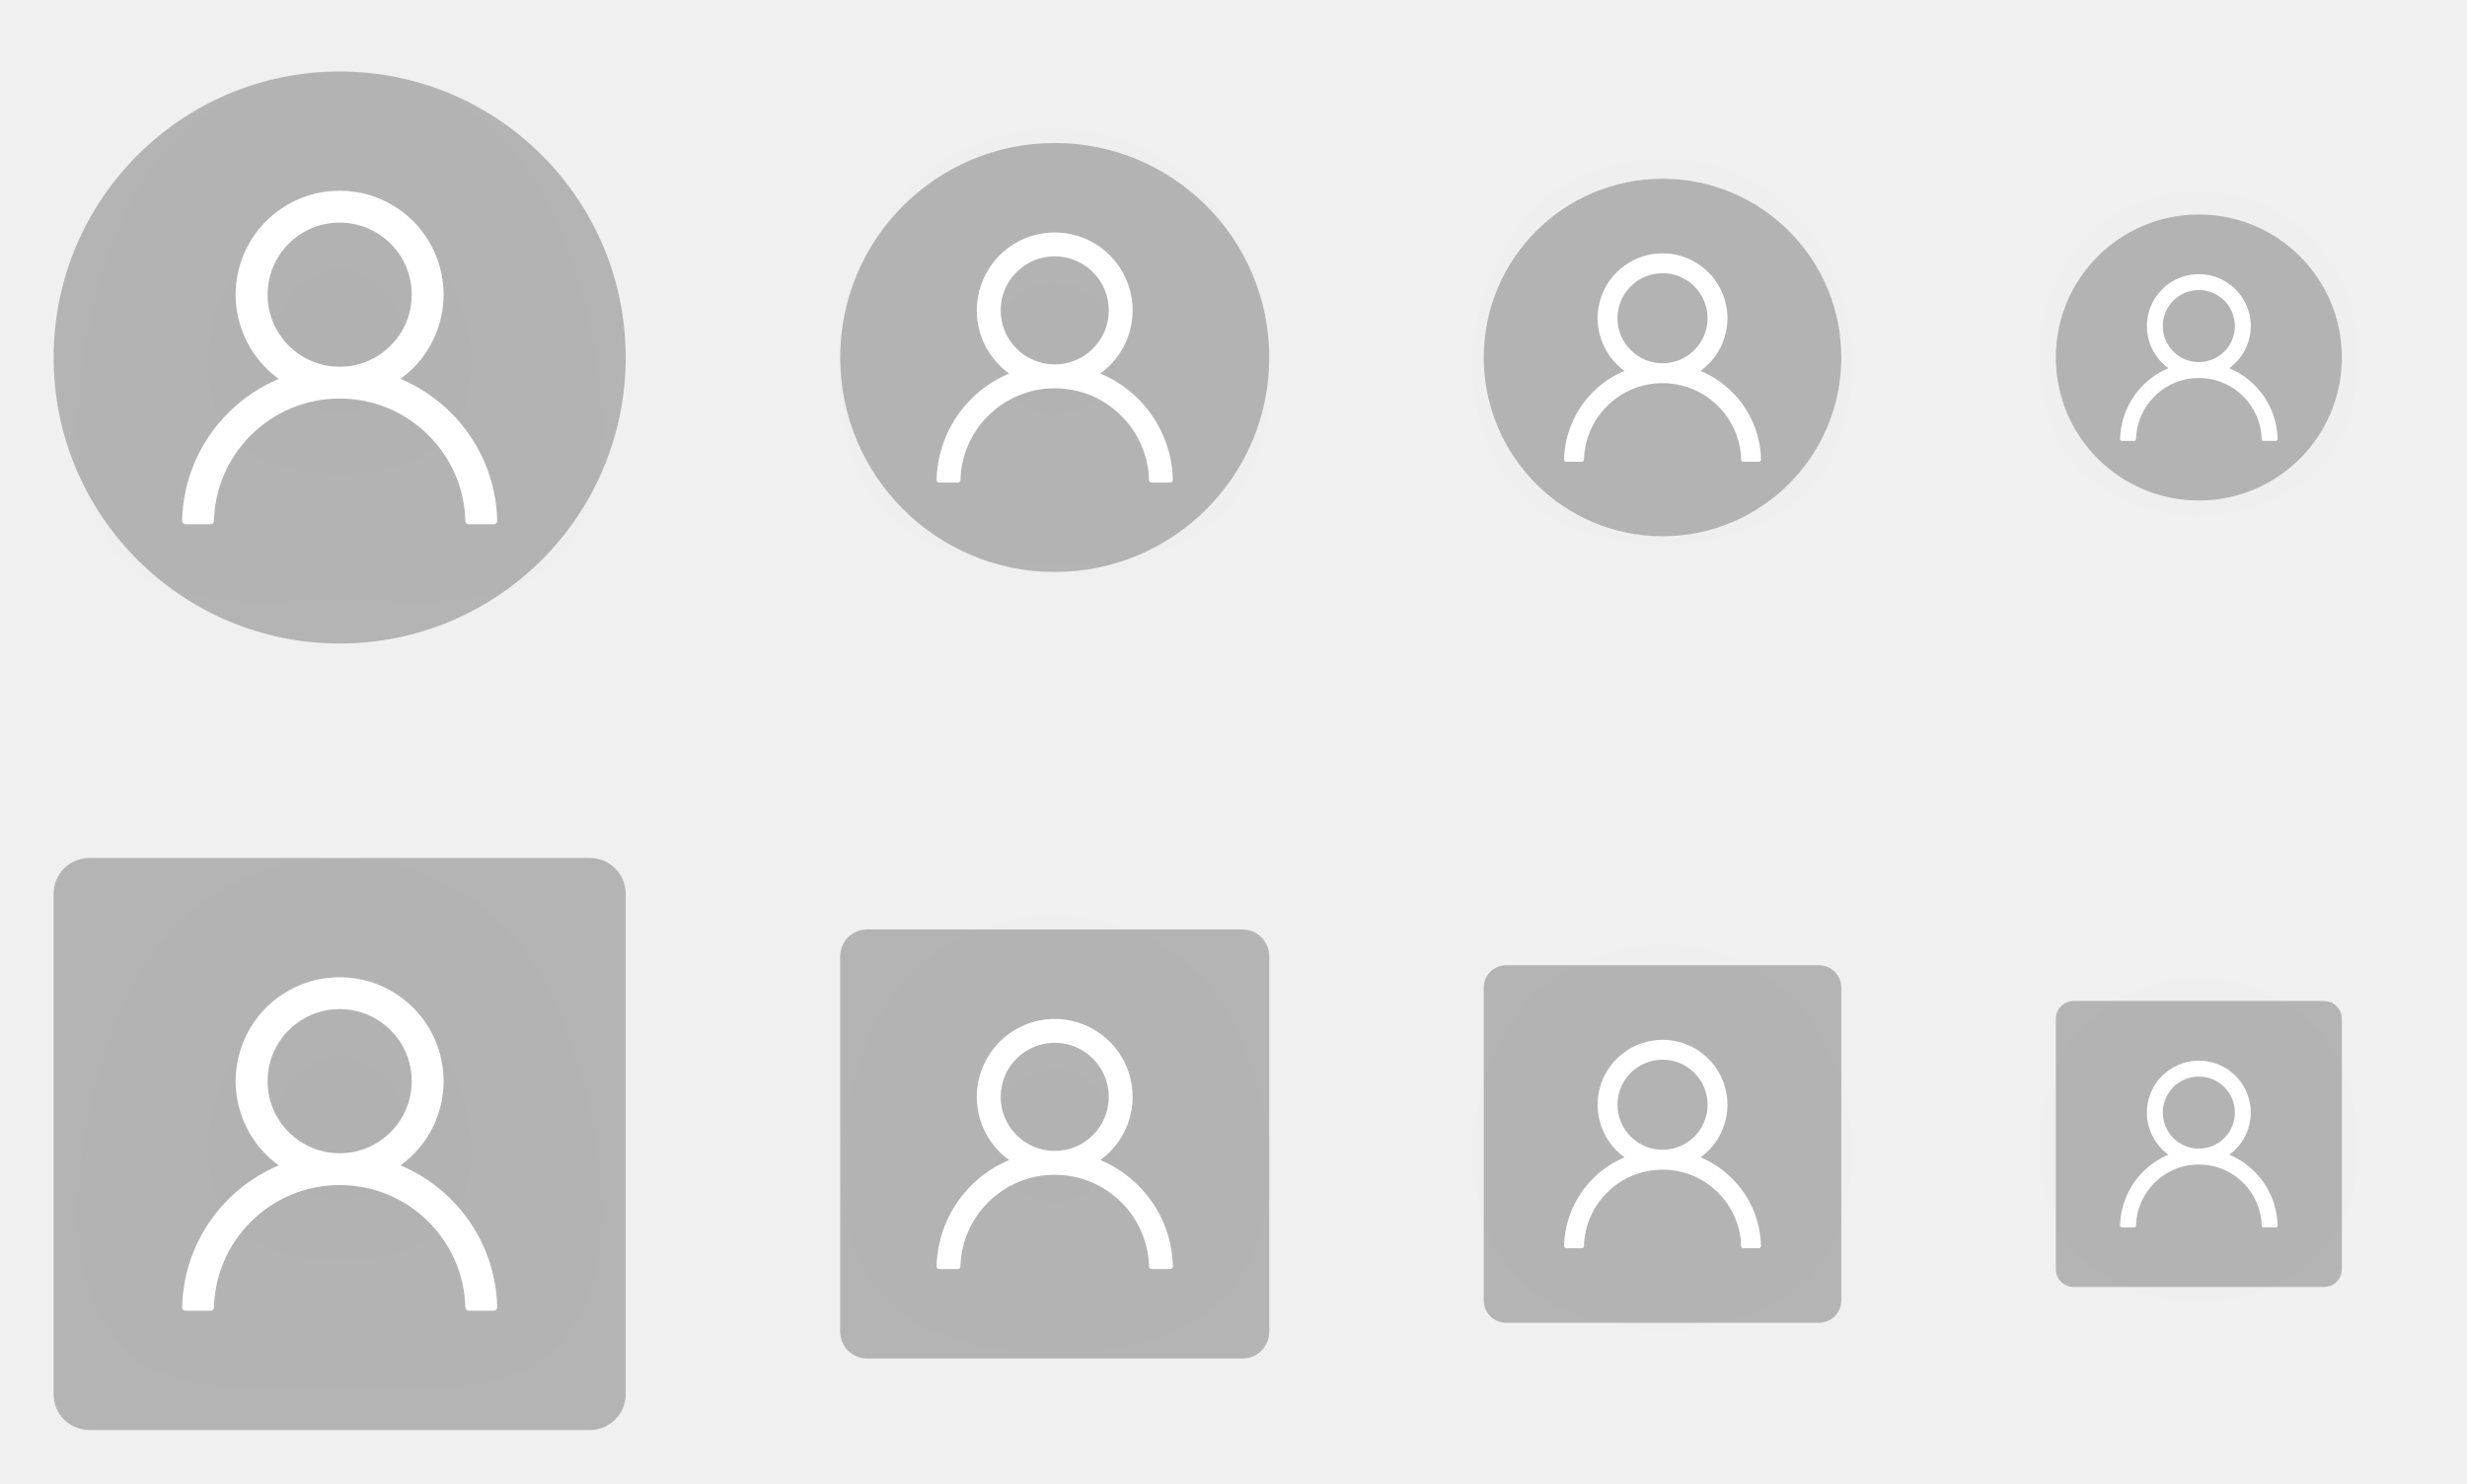
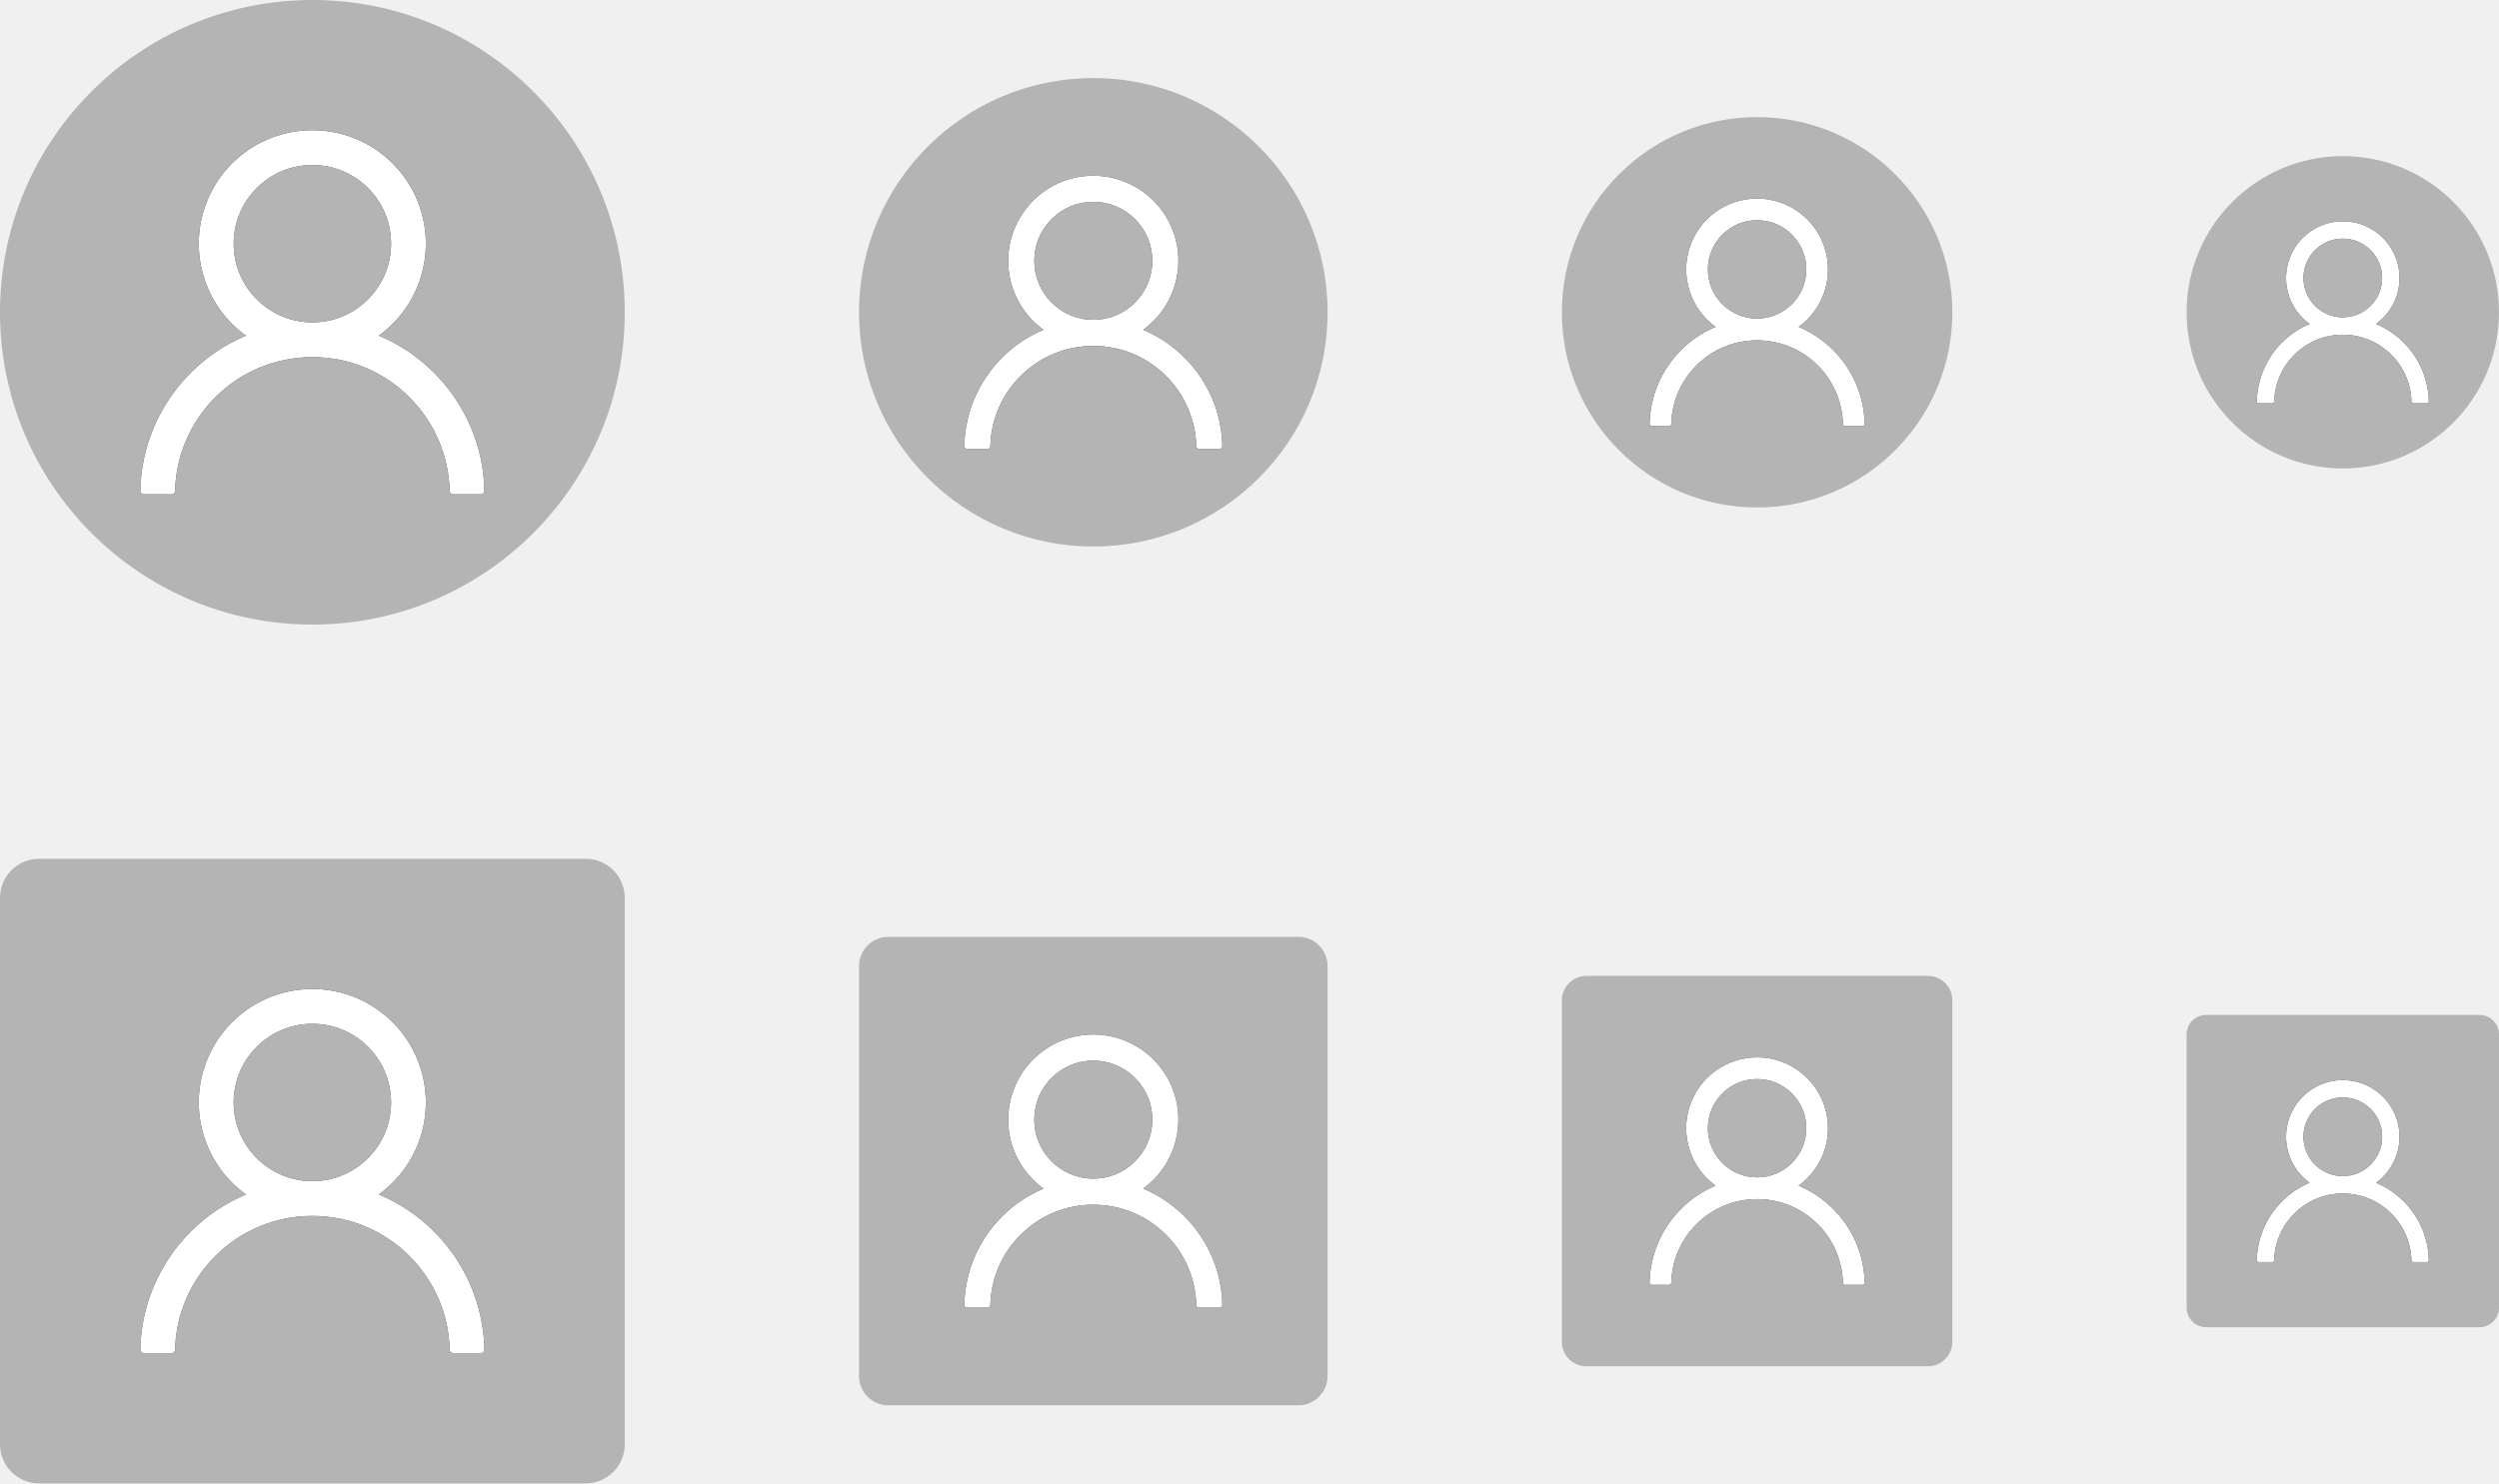
- <svg xmlns="http://www.w3.org/2000/svg" xmlns:xlink="http://www.w3.org/1999/xlink" width="138" height="83">
-   <defs>
-     <path d="M20.121 17.897a8.766 8.766 0 0 0-1.889-2.8 8.804 8.804 0 0 0-2.8-1.89c-.01-.005-.02-.007-.029-.012A5.811 5.811 0 0 0 12 2.672a5.811 5.811 0 0 0-3.403 10.526l-.028.011a8.728 8.728 0 0 0-2.801 1.89 8.804 8.804 0 0 0-1.89 2.8 8.713 8.713 0 0 0-.69 3.237.188.188 0 0 0 .187.192h1.406a.187.187 0 0 0 .188-.183 6.987 6.987 0 0 1 2.058-4.788A6.985 6.985 0 0 1 12 14.297c1.88 0 3.645.731 4.973 2.06a6.987 6.987 0 0 1 2.058 4.788.186.186 0 0 0 .188.183h1.406c.105 0 .19-.087.188-.192a8.735 8.735 0 0 0-.692-3.24zM12 12.516a4.005 4.005 0 0 1-2.85-1.182 4.005 4.005 0 0 1-1.181-2.85 4.01 4.01 0 0 1 1.181-2.85A4.005 4.005 0 0 1 12 4.454c1.076 0 2.088.419 2.85 1.18a4.005 4.005 0 0 1 1.181 2.85c0 1.076-.42 2.089-1.181 2.85A4.005 4.005 0 0 1 12 12.516z" id="b" />
-     <filter x="-93.6%" y="-88.4%" width="287.2%" height="276.9%" filterUnits="objectBoundingBox" id="a">
-       <feOffset in="SourceAlpha" result="shadowOffsetOuter1" />
-       <feGaussianBlur stdDeviation="5.5" in="shadowOffsetOuter1" result="shadowBlurOuter1" />
-       <feColorMatrix values="0 0 0 0 0 0 0 0 0 0 0 0 0 0 0 0 0 0 0.06 0" in="shadowBlurOuter1" />
-     </filter>
-     <path d="M15.09 13.423a6.574 6.574 0 0 0-1.416-2.1 6.603 6.603 0 0 0-2.1-1.418c-.008-.003-.015-.005-.022-.009A4.359 4.359 0 1 0 4.64 6.363c0 1.454.713 2.742 1.808 3.535l-.021.009a6.546 6.546 0 0 0-2.101 1.417 6.603 6.603 0 0 0-1.935 4.528.14.14 0 0 0 .14.144h1.055a.14.14 0 0 0 .14-.137 5.24 5.24 0 0 1 1.544-3.591A5.239 5.239 0 0 1 9 10.723c1.41 0 2.733.548 3.73 1.545a5.24 5.24 0 0 1 1.543 3.591.14.14 0 0 0 .141.137h1.055a.14.14 0 0 0 .14-.144 6.551 6.551 0 0 0-.518-2.43zM9 9.387A3.004 3.004 0 0 1 6.862 8.5a3.004 3.004 0 0 1-.885-2.138c0-.807.314-1.566.885-2.137A3.004 3.004 0 0 1 9 3.34c.807 0 1.566.314 2.137.886.572.571.886 1.33.886 2.137 0 .807-.314 1.566-.886 2.138A3.004 3.004 0 0 1 9 9.387z" id="d" />
-     <filter x="-124.8%" y="-117.9%" width="349.6%" height="335.8%" filterUnits="objectBoundingBox" id="c">
-       <feOffset in="SourceAlpha" result="shadowOffsetOuter1" />
-       <feGaussianBlur stdDeviation="5.5" in="shadowOffsetOuter1" result="shadowBlurOuter1" />
-       <feColorMatrix values="0 0 0 0 0 0 0 0 0 0 0 0 0 0 0 0 0 0 0.06 0" in="shadowBlurOuter1" />
-     </filter>
-     <path d="M10.06 8.948a4.383 4.383 0 0 0-.944-1.4 4.402 4.402 0 0 0-1.4-.944l-.014-.006a2.906 2.906 0 1 0-3.403.001l-.015.006a4.357 4.357 0 0 0-1.4.944 4.402 4.402 0 0 0-1.29 3.019.094.094 0 0 0 .093.096h.704a.094.094 0 0 0 .093-.091 3.494 3.494 0 0 1 1.03-2.394A3.492 3.492 0 0 1 6 7.149c.94 0 1.822.365 2.487 1.03a3.494 3.494 0 0 1 1.029 2.394.093.093 0 0 0 .093.091h.704a.094.094 0 0 0 .093-.096 4.367 4.367 0 0 0-.345-1.62zM6 6.258c-.538 0-1.044-.21-1.425-.59a2.01 2.01 0 0 1-.59-1.426c0-.538.21-1.044.59-1.425.38-.38.887-.59 1.425-.59s1.044.21 1.425.59c.38.381.59.887.59 1.425s-.21 1.044-.59 1.425-.887.59-1.425.59z" id="f" />
-     <filter x="-187.2%" y="-176.9%" width="474.5%" height="453.8%" filterUnits="objectBoundingBox" id="e">
-       <feOffset in="SourceAlpha" result="shadowOffsetOuter1" />
-       <feGaussianBlur stdDeviation="5.5" in="shadowOffsetOuter1" result="shadowBlurOuter1" />
-       <feColorMatrix values="0 0 0 0 0 0 0 0 0 0 0 0 0 0 0 0 0 0 0.06 0" in="shadowBlurOuter1" />
-     </filter>
-     <path d="M12.576 11.186a5.479 5.479 0 0 0-1.181-1.75 5.502 5.502 0 0 0-1.75-1.182l-.018-.007a3.632 3.632 0 1 0-4.254.001l-.018.008a5.455 5.455 0 0 0-1.75 1.18 5.502 5.502 0 0 0-1.613 3.774.117.117 0 0 0 .117.12h.88a.117.117 0 0 0 .116-.114 4.371 4.371 0 0 1 1.287-2.993A4.365 4.365 0 0 1 7.5 8.936c1.175 0 2.278.457 3.108 1.287a4.367 4.367 0 0 1 1.287 2.993.116.116 0 0 0 .117.114h.879a.117.117 0 0 0 .117-.12 5.46 5.46 0 0 0-.432-2.024zM7.5 7.822a2.503 2.503 0 0 1-1.781-.738 2.503 2.503 0 0 1-.739-1.781c0-.673.263-1.305.739-1.782A2.503 2.503 0 0 1 7.5 2.783c.672 0 1.305.262 1.781.738.476.477.739 1.11.739 1.782 0 .672-.263 1.305-.739 1.781a2.503 2.503 0 0 1-1.781.738z" id="h" />
-     <filter x="-149.8%" y="-141.5%" width="399.6%" height="383%" filterUnits="objectBoundingBox" id="g">
-       <feOffset in="SourceAlpha" result="shadowOffsetOuter1" />
-       <feGaussianBlur stdDeviation="5.5" in="shadowOffsetOuter1" result="shadowBlurOuter1" />
-       <feColorMatrix values="0 0 0 0 0 0 0 0 0 0 0 0 0 0 0 0 0 0 0.06 0" in="shadowBlurOuter1" />
-     </filter>
-     <path d="M20.121 17.897a8.766 8.766 0 0 0-1.889-2.8 8.804 8.804 0 0 0-2.8-1.89c-.01-.005-.02-.007-.029-.012A5.811 5.811 0 0 0 12 2.672a5.811 5.811 0 0 0-3.403 10.526l-.028.011a8.728 8.728 0 0 0-2.801 1.89 8.804 8.804 0 0 0-1.89 2.8 8.713 8.713 0 0 0-.69 3.237.188.188 0 0 0 .187.192h1.406a.187.187 0 0 0 .188-.183 6.987 6.987 0 0 1 2.058-4.788A6.985 6.985 0 0 1 12 14.297c1.88 0 3.645.731 4.973 2.06a6.987 6.987 0 0 1 2.058 4.788.186.186 0 0 0 .188.183h1.406c.105 0 .19-.087.188-.192a8.735 8.735 0 0 0-.692-3.24zM12 12.516a4.005 4.005 0 0 1-2.85-1.182 4.005 4.005 0 0 1-1.181-2.85 4.01 4.01 0 0 1 1.181-2.85A4.005 4.005 0 0 1 12 4.454c1.076 0 2.088.419 2.85 1.18a4.005 4.005 0 0 1 1.181 2.85c0 1.076-.42 2.089-1.181 2.85A4.005 4.005 0 0 1 12 12.516z" id="j" />
-     <filter x="-93.6%" y="-88.4%" width="287.2%" height="276.9%" filterUnits="objectBoundingBox" id="i">
-       <feOffset in="SourceAlpha" result="shadowOffsetOuter1" />
-       <feGaussianBlur stdDeviation="5.5" in="shadowOffsetOuter1" result="shadowBlurOuter1" />
-       <feColorMatrix values="0 0 0 0 0 0 0 0 0 0 0 0 0 0 0 0 0 0 0.06 0" in="shadowBlurOuter1" />
-     </filter>
-     <path d="M15.09 13.423a6.574 6.574 0 0 0-1.416-2.1 6.603 6.603 0 0 0-2.1-1.418c-.008-.003-.015-.005-.022-.009A4.359 4.359 0 1 0 4.64 6.363c0 1.454.713 2.742 1.808 3.535l-.021.009a6.546 6.546 0 0 0-2.101 1.417 6.603 6.603 0 0 0-1.935 4.528.14.14 0 0 0 .14.144h1.055a.14.14 0 0 0 .14-.137 5.24 5.24 0 0 1 1.544-3.591A5.239 5.239 0 0 1 9 10.723c1.41 0 2.733.548 3.73 1.545a5.24 5.24 0 0 1 1.543 3.591.14.14 0 0 0 .141.137h1.055a.14.14 0 0 0 .14-.144 6.551 6.551 0 0 0-.518-2.43zM9 9.387A3.004 3.004 0 0 1 6.862 8.5a3.004 3.004 0 0 1-.885-2.138c0-.807.314-1.566.885-2.137A3.004 3.004 0 0 1 9 3.34c.807 0 1.566.314 2.137.886.572.571.886 1.33.886 2.137 0 .807-.314 1.566-.886 2.138A3.004 3.004 0 0 1 9 9.387z" id="l" />
-     <filter x="-124.8%" y="-117.9%" width="349.6%" height="335.8%" filterUnits="objectBoundingBox" id="k">
-       <feOffset in="SourceAlpha" result="shadowOffsetOuter1" />
-       <feGaussianBlur stdDeviation="5.5" in="shadowOffsetOuter1" result="shadowBlurOuter1" />
-       <feColorMatrix values="0 0 0 0 0 0 0 0 0 0 0 0 0 0 0 0 0 0 0.06 0" in="shadowBlurOuter1" />
-     </filter>
-     <path d="M12.576 11.186a5.479 5.479 0 0 0-1.181-1.75 5.502 5.502 0 0 0-1.75-1.182l-.018-.007a3.632 3.632 0 1 0-4.254.001l-.018.008a5.455 5.455 0 0 0-1.75 1.18 5.502 5.502 0 0 0-1.613 3.774.117.117 0 0 0 .117.12h.88a.117.117 0 0 0 .116-.114 4.371 4.371 0 0 1 1.287-2.993A4.365 4.365 0 0 1 7.5 8.936c1.175 0 2.278.457 3.108 1.287a4.367 4.367 0 0 1 1.287 2.993.116.116 0 0 0 .117.114h.879a.117.117 0 0 0 .117-.12 5.46 5.46 0 0 0-.432-2.024zM7.5 7.822a2.503 2.503 0 0 1-1.781-.738 2.503 2.503 0 0 1-.739-1.781c0-.673.263-1.305.739-1.782A2.503 2.503 0 0 1 7.5 2.783c.672 0 1.305.262 1.781.738.476.477.739 1.11.739 1.782 0 .672-.263 1.305-.739 1.781a2.503 2.503 0 0 1-1.781.738z" id="n" />
-     <filter x="-149.8%" y="-141.5%" width="399.6%" height="383%" filterUnits="objectBoundingBox" id="m">
-       <feOffset in="SourceAlpha" result="shadowOffsetOuter1" />
-       <feGaussianBlur stdDeviation="5.5" in="shadowOffsetOuter1" result="shadowBlurOuter1" />
-       <feColorMatrix values="0 0 0 0 0 0 0 0 0 0 0 0 0 0 0 0 0 0 0.06 0" in="shadowBlurOuter1" />
-     </filter>
-     <path d="M10.06 8.948a4.383 4.383 0 0 0-.944-1.4 4.402 4.402 0 0 0-1.4-.944l-.014-.006a2.906 2.906 0 1 0-3.403.001l-.015.006a4.357 4.357 0 0 0-1.4.944 4.402 4.402 0 0 0-1.29 3.019.094.094 0 0 0 .093.096h.704a.094.094 0 0 0 .093-.091 3.494 3.494 0 0 1 1.03-2.394A3.492 3.492 0 0 1 6 7.149c.94 0 1.822.365 2.487 1.03a3.494 3.494 0 0 1 1.029 2.394.093.093 0 0 0 .093.091h.704a.094.094 0 0 0 .093-.096 4.367 4.367 0 0 0-.345-1.62zM6 6.258c-.538 0-1.044-.21-1.425-.59a2.01 2.01 0 0 1-.59-1.426c0-.538.21-1.044.59-1.425.38-.38.887-.59 1.425-.59s1.044.21 1.425.59c.38.381.59.887.59 1.425s-.21 1.044-.59 1.425-.887.59-1.425.59z" id="p" />
-     <filter x="-187.2%" y="-176.9%" width="474.5%" height="453.8%" filterUnits="objectBoundingBox" id="o">
-       <feOffset in="SourceAlpha" result="shadowOffsetOuter1" />
-       <feGaussianBlur stdDeviation="5.5" in="shadowOffsetOuter1" result="shadowBlurOuter1" />
-       <feColorMatrix values="0 0 0 0 0 0 0 0 0 0 0 0 0 0 0 0 0 0 0.06 0" in="shadowBlurOuter1" />
-     </filter>
-   </defs>
-   <g fill="none" fill-rule="evenodd">
-     <g transform="translate(3 4)">
-       <circle fill-opacity=".25" fill="#000" cx="16" cy="16" r="16" />
-       <g fill-rule="nonzero" transform="translate(4 4)">
-         <use fill="#000" filter="url(#a)" xlink:href="#b" />
-         <use fill="#FFF" xlink:href="#b" />
-       </g>
-     </g>
-     <g transform="translate(47 8)">
-       <circle fill-opacity=".25" fill="#000" cx="12" cy="12" r="12" />
-       <g fill-rule="nonzero" transform="translate(3 3)">
-         <use fill="#000" filter="url(#c)" xlink:href="#d" />
-         <use fill="#FFF" xlink:href="#d" />
-       </g>
-     </g>
-     <g transform="translate(115 12)">
-       <circle fill-opacity=".25" fill="#000" cx="8" cy="8" r="8" />
-       <g fill-rule="nonzero" transform="translate(2 2)">
-         <use fill="#000" filter="url(#e)" xlink:href="#f" />
-         <use fill="#FFF" xlink:href="#f" />
-       </g>
-     </g>
-     <g transform="translate(83 10)">
-       <circle fill-opacity=".25" fill="#000" cx="10" cy="10" r="10" />
-       <g fill-rule="nonzero" transform="translate(2.5 2.5)">
-         <use fill="#000" filter="url(#g)" xlink:href="#h" />
-         <use fill="#FFF" xlink:href="#h" />
-       </g>
-     </g>
-     <g transform="translate(3 48)">
-       <rect fill-opacity=".25" fill="#000" width="32" height="32" rx="2" />
-       <g fill-rule="nonzero" transform="translate(4 4)">
-         <use fill="#000" filter="url(#i)" xlink:href="#j" />
-         <use fill="#FFF" xlink:href="#j" />
-       </g>
-     </g>
-     <g transform="translate(47 52)">
-       <rect fill-opacity=".25" fill="#000" width="24" height="24" rx="1.5" />
-       <g fill-rule="nonzero" transform="translate(3 3)">
-         <use fill="#000" filter="url(#k)" xlink:href="#l" />
-         <use fill="#FFF" xlink:href="#l" />
-       </g>
-     </g>
-     <g transform="translate(83 54)">
-       <rect fill-opacity=".25" fill="#000" width="20" height="20" rx="1.25" />
-       <g fill-rule="nonzero" transform="translate(2.5 2.5)">
-         <use fill="#000" filter="url(#m)" xlink:href="#n" />
-         <use fill="#FFF" xlink:href="#n" />
-       </g>
-     </g>
-     <g transform="translate(115 56)">
-       <rect fill-opacity=".25" fill="#000" width="16" height="16" rx="1" />
-       <g fill-rule="nonzero" transform="translate(2 2)">
-         <use fill="#000" filter="url(#o)" xlink:href="#p" />
-         <use fill="#FFF" xlink:href="#p" />
+ <svg xmlns="http://www.w3.org/2000/svg" width="128px" height="76px" viewBox="0 0 128 76" version="1.1">
+   <g id="组件骨架图更新" stroke="none" stroke-width="1" fill="none" fill-rule="evenodd">
+     <g id="🎉-5.0-新版" transform="translate(-190, -3023)" fill-rule="nonzero">
+       <g id="Avatar" transform="translate(190, 3023)">
+         <g id="编组">
+           <circle id="椭圆形" fill-opacity="0.25" fill="#000000" cx="16" cy="16" r="16" />
+           <g transform="translate(7.187918, 6.671993)" id="b-link">
+             <g fill="#000000">
+               <path d="M16.933,15.225 C16.491,14.178 15.849,13.227 15.044,12.425 C14.242,11.62 13.291,10.978 12.244,10.535 C12.234,10.53 12.224,10.528 12.215,10.523 C14.26,9.047 15.119,6.422 14.343,4.023 C13.568,1.624 11.333,-0.001 8.812,3.61813305e-06 C6.289,-0.003 4.053,1.623 3.276,4.023 C2.5,6.424 3.362,9.051 5.409,10.526 L5.381,10.537 C4.333,10.979 3.382,11.621 2.58,12.427 C1.775,13.23 1.133,14.18 0.69,15.227 C0.255,16.252 0.021,17.351 3.94181476e-05,18.464 C-0.001,18.514 0.018,18.563 0.053,18.599 C0.089,18.635 0.137,18.656 0.187,18.656 L1.593,18.656 C1.695,18.657 1.779,18.575 1.781,18.473 C1.824,16.671 2.561,14.956 3.839,13.685 C5.155,12.362 6.946,11.62 8.812,11.625 C10.692,11.625 12.457,12.356 13.785,13.685 C15.063,14.956 15.8,16.671 15.843,18.473 C15.845,18.575 15.929,18.657 16.031,18.656 L17.437,18.656 C17.542,18.656 17.627,18.569 17.625,18.464 C17.603,17.35 17.368,16.25 16.933,15.224 L16.933,15.225 Z M8.812,9.844 C7.742,9.846 6.716,9.421 5.962,8.662 C5.204,7.908 4.778,6.882 4.781,5.812 C4.779,4.743 5.204,3.717 5.962,2.962 C6.716,2.204 7.743,1.779 8.812,1.782 C9.888,1.782 10.9,2.201 11.662,2.962 C12.421,3.716 12.846,4.742 12.843,5.812 C12.843,6.888 12.423,7.901 11.662,8.662 C10.908,9.421 9.882,9.846 8.812,9.844 Z" id="b" />
+             </g>
+             <g fill="#FFFFFF">
+               <path d="M16.933,15.225 C16.491,14.178 15.849,13.227 15.044,12.425 C14.242,11.62 13.291,10.978 12.244,10.535 C12.234,10.53 12.224,10.528 12.215,10.523 C14.26,9.047 15.119,6.422 14.343,4.023 C13.568,1.624 11.333,-0.001 8.812,3.61813305e-06 C6.289,-0.003 4.053,1.623 3.276,4.023 C2.5,6.424 3.362,9.051 5.409,10.526 L5.381,10.537 C4.333,10.979 3.382,11.621 2.58,12.427 C1.775,13.23 1.133,14.18 0.69,15.227 C0.255,16.252 0.021,17.351 3.94181476e-05,18.464 C-0.001,18.514 0.018,18.563 0.053,18.599 C0.089,18.635 0.137,18.656 0.187,18.656 L1.593,18.656 C1.695,18.657 1.779,18.575 1.781,18.473 C1.824,16.671 2.561,14.956 3.839,13.685 C5.155,12.362 6.946,11.62 8.812,11.625 C10.692,11.625 12.457,12.356 13.785,13.685 C15.063,14.956 15.8,16.671 15.843,18.473 C15.845,18.575 15.929,18.657 16.031,18.656 L17.437,18.656 C17.542,18.656 17.627,18.569 17.625,18.464 C17.603,17.35 17.368,16.25 16.933,15.224 L16.933,15.225 Z M8.812,9.844 C7.742,9.846 6.716,9.421 5.962,8.662 C5.204,7.908 4.778,6.882 4.781,5.812 C4.779,4.743 5.204,3.717 5.962,2.962 C6.716,2.204 7.743,1.779 8.812,1.782 C9.888,1.782 10.9,2.201 11.662,2.962 C12.421,3.716 12.846,4.742 12.843,5.812 C12.843,6.888 12.423,7.901 11.662,8.662 C10.908,9.421 9.882,9.846 8.812,9.844 Z" id="b" />
+             </g>
+           </g>
+         </g>
+         <g id="编组" transform="translate(44, 4)">
+           <circle id="椭圆形" fill-opacity="0.25" fill="#000000" cx="12" cy="12" r="12" />
+           <g transform="translate(5.390891, 5.003427)" id="d-link">
+             <g fill="#000000">
+               <path d="M12.699,11.42 C12.368,10.634 11.887,9.921 11.283,9.32 C10.681,8.716 9.968,8.234 9.183,7.902 C9.175,7.899 9.168,7.897 9.161,7.893 C10.83,6.686 11.428,4.476 10.593,2.593 C9.759,0.71 7.72,-0.332 5.705,0.095 C3.69,0.521 2.249,2.3 2.249,4.36 C2.249,5.814 2.962,7.102 4.057,7.895 L4.036,7.904 C3.25,8.235 2.536,8.716 1.935,9.321 C0.73,10.524 0.037,12.146 5.15118533e-05,13.849 C-0.001,13.886 0.013,13.923 0.04,13.95 C0.066,13.977 0.102,13.993 0.14,13.993 L1.195,13.993 C1.271,13.993 1.333,13.932 1.335,13.856 C1.367,12.504 1.921,11.218 2.879,10.265 C3.866,9.272 5.209,8.716 6.609,8.72 C8.019,8.72 9.342,9.268 10.339,10.265 C11.297,11.218 11.85,12.504 11.882,13.856 C11.884,13.932 11.947,13.993 12.023,13.993 L13.078,13.993 C13.116,13.993 13.152,13.977 13.179,13.95 C13.205,13.923 13.219,13.886 13.218,13.849 C13.202,13.013 13.026,12.188 12.7,11.419 L12.699,11.42 Z M6.609,7.384 C5.807,7.385 5.037,7.066 4.471,6.497 C3.902,5.931 3.584,5.161 3.586,4.359 C3.586,3.552 3.9,2.793 4.471,2.222 C5.037,1.653 5.807,1.334 6.609,1.337 C7.416,1.337 8.175,1.651 8.746,2.223 C9.318,2.794 9.632,3.553 9.632,4.36 C9.632,5.167 9.318,5.926 8.746,6.498 C8.181,7.066 7.411,7.385 6.609,7.384 Z" id="d" />
+             </g>
+             <g fill="#FFFFFF">
+               <path d="M12.699,11.42 C12.368,10.634 11.887,9.921 11.283,9.32 C10.681,8.716 9.968,8.234 9.183,7.902 C9.175,7.899 9.168,7.897 9.161,7.893 C10.83,6.686 11.428,4.476 10.593,2.593 C9.759,0.71 7.72,-0.332 5.705,0.095 C3.69,0.521 2.249,2.3 2.249,4.36 C2.249,5.814 2.962,7.102 4.057,7.895 L4.036,7.904 C3.25,8.235 2.536,8.716 1.935,9.321 C0.73,10.524 0.037,12.146 5.15118533e-05,13.849 C-0.001,13.886 0.013,13.923 0.04,13.95 C0.066,13.977 0.102,13.993 0.14,13.993 L1.195,13.993 C1.271,13.993 1.333,13.932 1.335,13.856 C1.367,12.504 1.921,11.218 2.879,10.265 C3.866,9.272 5.209,8.716 6.609,8.72 C8.019,8.72 9.342,9.268 10.339,10.265 C11.297,11.218 11.85,12.504 11.882,13.856 C11.884,13.932 11.947,13.993 12.023,13.993 L13.078,13.993 C13.116,13.993 13.152,13.977 13.179,13.95 C13.205,13.923 13.219,13.886 13.218,13.849 C13.202,13.013 13.026,12.188 12.7,11.419 L12.699,11.42 Z M6.609,7.384 C5.807,7.385 5.037,7.066 4.471,6.497 C3.902,5.931 3.584,5.161 3.586,4.359 C3.586,3.552 3.9,2.793 4.471,2.222 C5.037,1.653 5.807,1.334 6.609,1.337 C7.416,1.337 8.175,1.651 8.746,2.223 C9.318,2.794 9.632,3.553 9.632,4.36 C9.632,5.167 9.318,5.926 8.746,6.498 C8.181,7.066 7.411,7.385 6.609,7.384 Z" id="d" />
+             </g>
+           </g>
+         </g>
+         <g id="编组" transform="translate(112, 8)">
+           <circle id="椭圆形" fill-opacity="0.25" fill="#000000" cx="8" cy="8" r="8" />
+           <g transform="translate(3.593959, 3.336713)" id="f-link">
+             <g fill="#000000">
+               <path d="M8.466,7.611 C8.245,7.088 7.924,6.612 7.522,6.211 C7.121,5.809 6.645,5.489 6.122,5.267 L6.108,5.261 C7.13,4.523 7.559,3.21 7.171,2.011 C6.782,0.812 5.665,-0 4.405,1.26542116e-07 C3.145,0 2.028,0.813 1.641,2.013 C1.253,3.212 1.683,4.525 2.705,5.262 L2.69,5.268 C2.166,5.489 1.691,5.809 1.29,6.212 C0.487,7.015 0.025,8.096 1.97768023e-05,9.231 C-0,9.256 0.009,9.281 0.027,9.299 C0.044,9.317 0.068,9.327 0.093,9.327 L0.797,9.327 C0.847,9.327 0.888,9.287 0.89,9.236 C0.912,8.335 1.281,7.478 1.92,6.842 C2.578,6.181 3.473,5.81 4.406,5.812 C5.346,5.812 6.228,6.177 6.893,6.842 C7.532,7.478 7.901,8.335 7.922,9.236 C7.923,9.287 7.964,9.327 8.015,9.327 L8.719,9.327 C8.744,9.327 8.768,9.317 8.786,9.299 C8.803,9.281 8.813,9.256 8.812,9.231 C8.801,8.674 8.684,8.124 8.467,7.611 L8.466,7.611 Z M4.406,4.921 C3.868,4.921 3.362,4.711 2.981,4.331 C2.602,3.953 2.39,3.44 2.391,2.905 C2.391,2.367 2.601,1.861 2.981,1.48 C3.361,1.1 3.868,0.89 4.406,0.89 C4.944,0.89 5.45,1.1 5.831,1.48 C6.211,1.861 6.421,2.367 6.421,2.905 C6.421,3.443 6.211,3.949 5.831,4.33 C5.451,4.711 4.944,4.92 4.406,4.92 L4.406,4.921 Z" id="f" />
+             </g>
+             <g fill="#FFFFFF">
+               <path d="M8.466,7.611 C8.245,7.088 7.924,6.612 7.522,6.211 C7.121,5.809 6.645,5.489 6.122,5.267 L6.108,5.261 C7.13,4.523 7.559,3.21 7.171,2.011 C6.782,0.812 5.665,-0 4.405,1.26542116e-07 C3.145,0 2.028,0.813 1.641,2.013 C1.253,3.212 1.683,4.525 2.705,5.262 L2.69,5.268 C2.166,5.489 1.691,5.809 1.29,6.212 C0.487,7.015 0.025,8.096 1.97768023e-05,9.231 C-0,9.256 0.009,9.281 0.027,9.299 C0.044,9.317 0.068,9.327 0.093,9.327 L0.797,9.327 C0.847,9.327 0.888,9.287 0.89,9.236 C0.912,8.335 1.281,7.478 1.92,6.842 C2.578,6.181 3.473,5.81 4.406,5.812 C5.346,5.812 6.228,6.177 6.893,6.842 C7.532,7.478 7.901,8.335 7.922,9.236 C7.923,9.287 7.964,9.327 8.015,9.327 L8.719,9.327 C8.744,9.327 8.768,9.317 8.786,9.299 C8.803,9.281 8.813,9.256 8.812,9.231 C8.801,8.674 8.684,8.124 8.467,7.611 L8.466,7.611 Z M4.406,4.921 C3.868,4.921 3.362,4.711 2.981,4.331 C2.602,3.953 2.39,3.44 2.391,2.905 C2.391,2.367 2.601,1.861 2.981,1.48 C3.361,1.1 3.868,0.89 4.406,0.89 C4.944,0.89 5.45,1.1 5.831,1.48 C6.211,1.861 6.421,2.367 6.421,2.905 C6.421,3.443 6.211,3.949 5.831,4.33 C5.451,4.711 4.944,4.92 4.406,4.92 L4.406,4.921 Z" id="f" />
+             </g>
+           </g>
+         </g>
+         <g id="编组" transform="translate(80, 6)">
+           <circle id="椭圆形" fill-opacity="0.25" fill="#000000" cx="10" cy="10" r="10" />
+           <g transform="translate(4.491926, 4.171473)" id="h-link">
+             <g fill="#000000">
+               <path d="M10.584,9.515 C10.308,8.86 9.906,8.266 9.403,7.765 C8.902,7.261 8.307,6.86 7.653,6.583 L7.635,6.576 C8.912,5.653 9.448,4.012 8.963,2.513 C8.478,1.015 7.082,-0 5.507,1.01221747e-07 C3.931,0 2.536,1.016 2.051,2.515 C1.567,4.014 2.104,5.654 3.381,6.577 L3.363,6.585 C2.708,6.86 2.114,7.261 1.613,7.765 C0.609,8.767 0.031,10.12 3.50386819e-05,11.539 C-0.001,11.57 0.011,11.601 0.033,11.623 C0.055,11.646 0.086,11.659 0.117,11.659 L0.997,11.659 C1.06,11.658 1.111,11.608 1.113,11.545 C1.14,10.418 1.601,9.346 2.4,8.552 C3.223,7.725 4.342,7.261 5.508,7.265 C6.683,7.265 7.786,7.722 8.616,8.552 C9.415,9.346 9.876,10.418 9.903,11.545 C9.904,11.608 9.956,11.659 10.02,11.659 L10.899,11.659 C10.931,11.659 10.961,11.646 10.983,11.623 C11.005,11.601 11.017,11.57 11.016,11.539 C11.002,10.842 10.856,10.155 10.584,9.515 L10.584,9.515 Z M5.508,6.151 C4.84,6.152 4.198,5.886 3.727,5.413 C3.253,4.941 2.987,4.3 2.988,3.632 C2.988,2.959 3.251,2.327 3.727,1.85 C4.198,1.376 4.84,1.11 5.508,1.112 C6.18,1.112 6.813,1.374 7.289,1.85 C7.765,2.327 8.028,2.96 8.028,3.632 C8.028,4.304 7.765,4.937 7.289,5.413 C6.818,5.886 6.176,6.152 5.508,6.151 L5.508,6.151 Z" id="h" />
+             </g>
+             <g fill="#FFFFFF">
+               <path d="M10.584,9.515 C10.308,8.86 9.906,8.266 9.403,7.765 C8.902,7.261 8.307,6.86 7.653,6.583 L7.635,6.576 C8.912,5.653 9.448,4.012 8.963,2.513 C8.478,1.015 7.082,-0 5.507,1.01221747e-07 C3.931,0 2.536,1.016 2.051,2.515 C1.567,4.014 2.104,5.654 3.381,6.577 L3.363,6.585 C2.708,6.86 2.114,7.261 1.613,7.765 C0.609,8.767 0.031,10.12 3.50386819e-05,11.539 C-0.001,11.57 0.011,11.601 0.033,11.623 C0.055,11.646 0.086,11.659 0.117,11.659 L0.997,11.659 C1.06,11.658 1.111,11.608 1.113,11.545 C1.14,10.418 1.601,9.346 2.4,8.552 C3.223,7.725 4.342,7.261 5.508,7.265 C6.683,7.265 7.786,7.722 8.616,8.552 C9.415,9.346 9.876,10.418 9.903,11.545 C9.904,11.608 9.956,11.659 10.02,11.659 L10.899,11.659 C10.931,11.659 10.961,11.646 10.983,11.623 C11.005,11.601 11.017,11.57 11.016,11.539 C11.002,10.842 10.856,10.155 10.584,9.515 L10.584,9.515 Z M5.508,6.151 C4.84,6.152 4.198,5.886 3.727,5.413 C3.253,4.941 2.987,4.3 2.988,3.632 C2.988,2.959 3.251,2.327 3.727,1.85 C4.198,1.376 4.84,1.11 5.508,1.112 C6.18,1.112 6.813,1.374 7.289,1.85 C7.765,2.327 8.028,2.96 8.028,3.632 C8.028,4.304 7.765,4.937 7.289,5.413 C6.818,5.886 6.176,6.152 5.508,6.151 L5.508,6.151 Z" id="h" />
+             </g>
+           </g>
+         </g>
+         <g id="编组" transform="translate(0, 44)">
+           <rect id="矩形" fill-opacity="0.25" fill="#000000" x="0" y="0" width="32" height="32" rx="2" />
+           <g transform="translate(7.187918, 6.671993)" id="j-link">
+             <g fill="#000000">
+               <path d="M16.933,15.225 C16.491,14.178 15.849,13.227 15.044,12.425 C14.242,11.62 13.291,10.978 12.244,10.535 C12.234,10.53 12.224,10.528 12.215,10.523 C14.26,9.047 15.119,6.422 14.343,4.023 C13.568,1.624 11.333,-0.001 8.812,3.61813305e-06 C6.289,-0.003 4.053,1.623 3.276,4.023 C2.5,6.424 3.362,9.051 5.409,10.526 L5.381,10.537 C4.333,10.979 3.382,11.621 2.58,12.427 C1.775,13.23 1.133,14.18 0.69,15.227 C0.255,16.252 0.021,17.351 3.94181476e-05,18.464 C-0.001,18.514 0.018,18.563 0.053,18.599 C0.089,18.635 0.137,18.656 0.187,18.656 L1.593,18.656 C1.695,18.657 1.779,18.575 1.781,18.473 C1.824,16.671 2.561,14.956 3.839,13.685 C5.155,12.362 6.946,11.62 8.812,11.625 C10.692,11.625 12.457,12.356 13.785,13.685 C15.063,14.956 15.8,16.671 15.843,18.473 C15.845,18.575 15.929,18.657 16.031,18.656 L17.437,18.656 C17.542,18.656 17.627,18.569 17.625,18.464 C17.603,17.35 17.368,16.25 16.933,15.224 L16.933,15.225 Z M8.812,9.844 C7.742,9.846 6.716,9.421 5.962,8.662 C5.204,7.908 4.778,6.882 4.781,5.812 C4.779,4.743 5.204,3.717 5.962,2.962 C6.716,2.204 7.743,1.779 8.812,1.782 C9.888,1.782 10.9,2.201 11.662,2.962 C12.421,3.716 12.846,4.742 12.843,5.812 C12.843,6.888 12.423,7.901 11.662,8.662 C10.908,9.421 9.882,9.846 8.812,9.844 Z" id="j" />
+             </g>
+             <g fill="#FFFFFF">
+               <path d="M16.933,15.225 C16.491,14.178 15.849,13.227 15.044,12.425 C14.242,11.62 13.291,10.978 12.244,10.535 C12.234,10.53 12.224,10.528 12.215,10.523 C14.26,9.047 15.119,6.422 14.343,4.023 C13.568,1.624 11.333,-0.001 8.812,3.61813305e-06 C6.289,-0.003 4.053,1.623 3.276,4.023 C2.5,6.424 3.362,9.051 5.409,10.526 L5.381,10.537 C4.333,10.979 3.382,11.621 2.58,12.427 C1.775,13.23 1.133,14.18 0.69,15.227 C0.255,16.252 0.021,17.351 3.94181476e-05,18.464 C-0.001,18.514 0.018,18.563 0.053,18.599 C0.089,18.635 0.137,18.656 0.187,18.656 L1.593,18.656 C1.695,18.657 1.779,18.575 1.781,18.473 C1.824,16.671 2.561,14.956 3.839,13.685 C5.155,12.362 6.946,11.62 8.812,11.625 C10.692,11.625 12.457,12.356 13.785,13.685 C15.063,14.956 15.8,16.671 15.843,18.473 C15.845,18.575 15.929,18.657 16.031,18.656 L17.437,18.656 C17.542,18.656 17.627,18.569 17.625,18.464 C17.603,17.35 17.368,16.25 16.933,15.224 L16.933,15.225 Z M8.812,9.844 C7.742,9.846 6.716,9.421 5.962,8.662 C5.204,7.908 4.778,6.882 4.781,5.812 C4.779,4.743 5.204,3.717 5.962,2.962 C6.716,2.204 7.743,1.779 8.812,1.782 C9.888,1.782 10.9,2.201 11.662,2.962 C12.421,3.716 12.846,4.742 12.843,5.812 C12.843,6.888 12.423,7.901 11.662,8.662 C10.908,9.421 9.882,9.846 8.812,9.844 Z" id="j" />
+             </g>
+           </g>
+         </g>
+         <g id="编组" transform="translate(44, 48)">
+           <rect id="矩形" fill-opacity="0.25" fill="#000000" x="0" y="0" width="24" height="24" rx="1.5" />
+           <g transform="translate(5.390891, 5.003427)" id="l-link">
+             <g fill="#000000">
+               <path d="M12.699,11.42 C12.368,10.634 11.887,9.921 11.283,9.32 C10.681,8.716 9.968,8.234 9.183,7.902 C9.175,7.899 9.168,7.897 9.161,7.893 C10.83,6.686 11.428,4.476 10.593,2.593 C9.759,0.71 7.72,-0.332 5.705,0.095 C3.69,0.521 2.249,2.3 2.249,4.36 C2.249,5.814 2.962,7.102 4.057,7.895 L4.036,7.904 C3.25,8.235 2.536,8.716 1.935,9.321 C0.73,10.524 0.037,12.146 5.15118533e-05,13.849 C-0.001,13.886 0.013,13.923 0.04,13.95 C0.066,13.977 0.102,13.993 0.14,13.993 L1.195,13.993 C1.271,13.993 1.333,13.932 1.335,13.856 C1.367,12.504 1.921,11.218 2.879,10.265 C3.866,9.272 5.209,8.716 6.609,8.72 C8.019,8.72 9.342,9.268 10.339,10.265 C11.297,11.218 11.85,12.504 11.882,13.856 C11.884,13.932 11.947,13.993 12.023,13.993 L13.078,13.993 C13.116,13.993 13.152,13.977 13.179,13.95 C13.205,13.923 13.219,13.886 13.218,13.849 C13.202,13.013 13.026,12.188 12.7,11.419 L12.699,11.42 Z M6.609,7.384 C5.807,7.385 5.037,7.066 4.471,6.497 C3.902,5.931 3.584,5.161 3.586,4.359 C3.586,3.552 3.9,2.793 4.471,2.222 C5.037,1.653 5.807,1.334 6.609,1.337 C7.416,1.337 8.175,1.651 8.746,2.223 C9.318,2.794 9.632,3.553 9.632,4.36 C9.632,5.167 9.318,5.926 8.746,6.498 C8.181,7.066 7.411,7.385 6.609,7.384 Z" id="l" />
+             </g>
+             <g fill="#FFFFFF">
+               <path d="M12.699,11.42 C12.368,10.634 11.887,9.921 11.283,9.32 C10.681,8.716 9.968,8.234 9.183,7.902 C9.175,7.899 9.168,7.897 9.161,7.893 C10.83,6.686 11.428,4.476 10.593,2.593 C9.759,0.71 7.72,-0.332 5.705,0.095 C3.69,0.521 2.249,2.3 2.249,4.36 C2.249,5.814 2.962,7.102 4.057,7.895 L4.036,7.904 C3.25,8.235 2.536,8.716 1.935,9.321 C0.73,10.524 0.037,12.146 5.15118533e-05,13.849 C-0.001,13.886 0.013,13.923 0.04,13.95 C0.066,13.977 0.102,13.993 0.14,13.993 L1.195,13.993 C1.271,13.993 1.333,13.932 1.335,13.856 C1.367,12.504 1.921,11.218 2.879,10.265 C3.866,9.272 5.209,8.716 6.609,8.72 C8.019,8.72 9.342,9.268 10.339,10.265 C11.297,11.218 11.85,12.504 11.882,13.856 C11.884,13.932 11.947,13.993 12.023,13.993 L13.078,13.993 C13.116,13.993 13.152,13.977 13.179,13.95 C13.205,13.923 13.219,13.886 13.218,13.849 C13.202,13.013 13.026,12.188 12.7,11.419 L12.699,11.42 Z M6.609,7.384 C5.807,7.385 5.037,7.066 4.471,6.497 C3.902,5.931 3.584,5.161 3.586,4.359 C3.586,3.552 3.9,2.793 4.471,2.222 C5.037,1.653 5.807,1.334 6.609,1.337 C7.416,1.337 8.175,1.651 8.746,2.223 C9.318,2.794 9.632,3.553 9.632,4.36 C9.632,5.167 9.318,5.926 8.746,6.498 C8.181,7.066 7.411,7.385 6.609,7.384 Z" id="l" />
+             </g>
+           </g>
+         </g>
+         <g id="编组" transform="translate(80, 50)">
+           <rect id="矩形" fill-opacity="0.25" fill="#000000" x="0" y="0" width="20" height="20" rx="1.25" />
+           <g transform="translate(4.491926, 4.171473)" id="n-link">
+             <g fill="#000000">
+               <path d="M10.584,9.515 C10.308,8.86 9.906,8.266 9.403,7.765 C8.902,7.261 8.307,6.86 7.653,6.583 L7.635,6.576 C8.912,5.653 9.448,4.012 8.963,2.513 C8.478,1.015 7.082,-0 5.507,1.01221747e-07 C3.931,0 2.536,1.016 2.051,2.515 C1.567,4.014 2.104,5.654 3.381,6.577 L3.363,6.585 C2.708,6.86 2.114,7.261 1.613,7.765 C0.609,8.767 0.031,10.12 3.50386819e-05,11.539 C-0.001,11.57 0.011,11.601 0.033,11.623 C0.055,11.646 0.086,11.659 0.117,11.659 L0.997,11.659 C1.06,11.658 1.111,11.608 1.113,11.545 C1.14,10.418 1.601,9.346 2.4,8.552 C3.223,7.725 4.342,7.261 5.508,7.265 C6.683,7.265 7.786,7.722 8.616,8.552 C9.415,9.346 9.876,10.418 9.903,11.545 C9.904,11.608 9.956,11.659 10.02,11.659 L10.899,11.659 C10.931,11.659 10.961,11.646 10.983,11.623 C11.005,11.601 11.017,11.57 11.016,11.539 C11.002,10.842 10.856,10.155 10.584,9.515 L10.584,9.515 Z M5.508,6.151 C4.84,6.152 4.198,5.886 3.727,5.413 C3.253,4.941 2.987,4.3 2.988,3.632 C2.988,2.959 3.251,2.327 3.727,1.85 C4.198,1.376 4.84,1.11 5.508,1.112 C6.18,1.112 6.813,1.374 7.289,1.85 C7.765,2.327 8.028,2.96 8.028,3.632 C8.028,4.304 7.765,4.937 7.289,5.413 C6.818,5.886 6.176,6.152 5.508,6.151 L5.508,6.151 Z" id="n" />
+             </g>
+             <g fill="#FFFFFF">
+               <path d="M10.584,9.515 C10.308,8.86 9.906,8.266 9.403,7.765 C8.902,7.261 8.307,6.86 7.653,6.583 L7.635,6.576 C8.912,5.653 9.448,4.012 8.963,2.513 C8.478,1.015 7.082,-0 5.507,1.01221747e-07 C3.931,0 2.536,1.016 2.051,2.515 C1.567,4.014 2.104,5.654 3.381,6.577 L3.363,6.585 C2.708,6.86 2.114,7.261 1.613,7.765 C0.609,8.767 0.031,10.12 3.50386819e-05,11.539 C-0.001,11.57 0.011,11.601 0.033,11.623 C0.055,11.646 0.086,11.659 0.117,11.659 L0.997,11.659 C1.06,11.658 1.111,11.608 1.113,11.545 C1.14,10.418 1.601,9.346 2.4,8.552 C3.223,7.725 4.342,7.261 5.508,7.265 C6.683,7.265 7.786,7.722 8.616,8.552 C9.415,9.346 9.876,10.418 9.903,11.545 C9.904,11.608 9.956,11.659 10.02,11.659 L10.899,11.659 C10.931,11.659 10.961,11.646 10.983,11.623 C11.005,11.601 11.017,11.57 11.016,11.539 C11.002,10.842 10.856,10.155 10.584,9.515 L10.584,9.515 Z M5.508,6.151 C4.84,6.152 4.198,5.886 3.727,5.413 C3.253,4.941 2.987,4.3 2.988,3.632 C2.988,2.959 3.251,2.327 3.727,1.85 C4.198,1.376 4.84,1.11 5.508,1.112 C6.18,1.112 6.813,1.374 7.289,1.85 C7.765,2.327 8.028,2.96 8.028,3.632 C8.028,4.304 7.765,4.937 7.289,5.413 C6.818,5.886 6.176,6.152 5.508,6.151 L5.508,6.151 Z" id="n" />
+             </g>
+           </g>
+         </g>
+         <g id="编组" transform="translate(112, 52)">
+           <rect id="矩形" fill-opacity="0.25" fill="#000000" x="0" y="0" width="16" height="16" rx="1" />
+           <g transform="translate(3.593959, 3.336713)" id="p-link">
+             <g fill="#000000">
+               <path d="M8.466,7.611 C8.245,7.088 7.924,6.612 7.522,6.211 C7.121,5.809 6.645,5.489 6.122,5.267 L6.108,5.261 C7.13,4.523 7.559,3.21 7.171,2.011 C6.782,0.812 5.665,-0 4.405,1.26542116e-07 C3.145,0 2.028,0.813 1.641,2.013 C1.253,3.212 1.683,4.525 2.705,5.262 L2.69,5.268 C2.166,5.489 1.691,5.809 1.29,6.212 C0.487,7.015 0.025,8.096 1.97768023e-05,9.231 C-0,9.256 0.009,9.281 0.027,9.299 C0.044,9.317 0.068,9.327 0.093,9.327 L0.797,9.327 C0.847,9.327 0.888,9.287 0.89,9.236 C0.912,8.335 1.281,7.478 1.92,6.842 C2.578,6.181 3.473,5.81 4.406,5.812 C5.346,5.812 6.228,6.177 6.893,6.842 C7.532,7.478 7.901,8.335 7.922,9.236 C7.923,9.287 7.964,9.327 8.015,9.327 L8.719,9.327 C8.744,9.327 8.768,9.317 8.786,9.299 C8.803,9.281 8.813,9.256 8.812,9.231 C8.801,8.674 8.684,8.124 8.467,7.611 L8.466,7.611 Z M4.406,4.921 C3.868,4.921 3.362,4.711 2.981,4.331 C2.602,3.953 2.39,3.44 2.391,2.905 C2.391,2.367 2.601,1.861 2.981,1.48 C3.361,1.1 3.868,0.89 4.406,0.89 C4.944,0.89 5.45,1.1 5.831,1.48 C6.211,1.861 6.421,2.367 6.421,2.905 C6.421,3.443 6.211,3.949 5.831,4.33 C5.451,4.711 4.944,4.92 4.406,4.92 L4.406,4.921 Z" id="p" />
+             </g>
+             <g fill="#FFFFFF">
+               <path d="M8.466,7.611 C8.245,7.088 7.924,6.612 7.522,6.211 C7.121,5.809 6.645,5.489 6.122,5.267 L6.108,5.261 C7.13,4.523 7.559,3.21 7.171,2.011 C6.782,0.812 5.665,-0 4.405,1.26542116e-07 C3.145,0 2.028,0.813 1.641,2.013 C1.253,3.212 1.683,4.525 2.705,5.262 L2.69,5.268 C2.166,5.489 1.691,5.809 1.29,6.212 C0.487,7.015 0.025,8.096 1.97768023e-05,9.231 C-0,9.256 0.009,9.281 0.027,9.299 C0.044,9.317 0.068,9.327 0.093,9.327 L0.797,9.327 C0.847,9.327 0.888,9.287 0.89,9.236 C0.912,8.335 1.281,7.478 1.92,6.842 C2.578,6.181 3.473,5.81 4.406,5.812 C5.346,5.812 6.228,6.177 6.893,6.842 C7.532,7.478 7.901,8.335 7.922,9.236 C7.923,9.287 7.964,9.327 8.015,9.327 L8.719,9.327 C8.744,9.327 8.768,9.317 8.786,9.299 C8.803,9.281 8.813,9.256 8.812,9.231 C8.801,8.674 8.684,8.124 8.467,7.611 L8.466,7.611 Z M4.406,4.921 C3.868,4.921 3.362,4.711 2.981,4.331 C2.602,3.953 2.39,3.44 2.391,2.905 C2.391,2.367 2.601,1.861 2.981,1.48 C3.361,1.1 3.868,0.89 4.406,0.89 C4.944,0.89 5.45,1.1 5.831,1.48 C6.211,1.861 6.421,2.367 6.421,2.905 C6.421,3.443 6.211,3.949 5.831,4.33 C5.451,4.711 4.944,4.92 4.406,4.92 L4.406,4.921 Z" id="p" />
+             </g>
+           </g>
+         </g>
      </g>
    </g>
  </g>
</svg>
